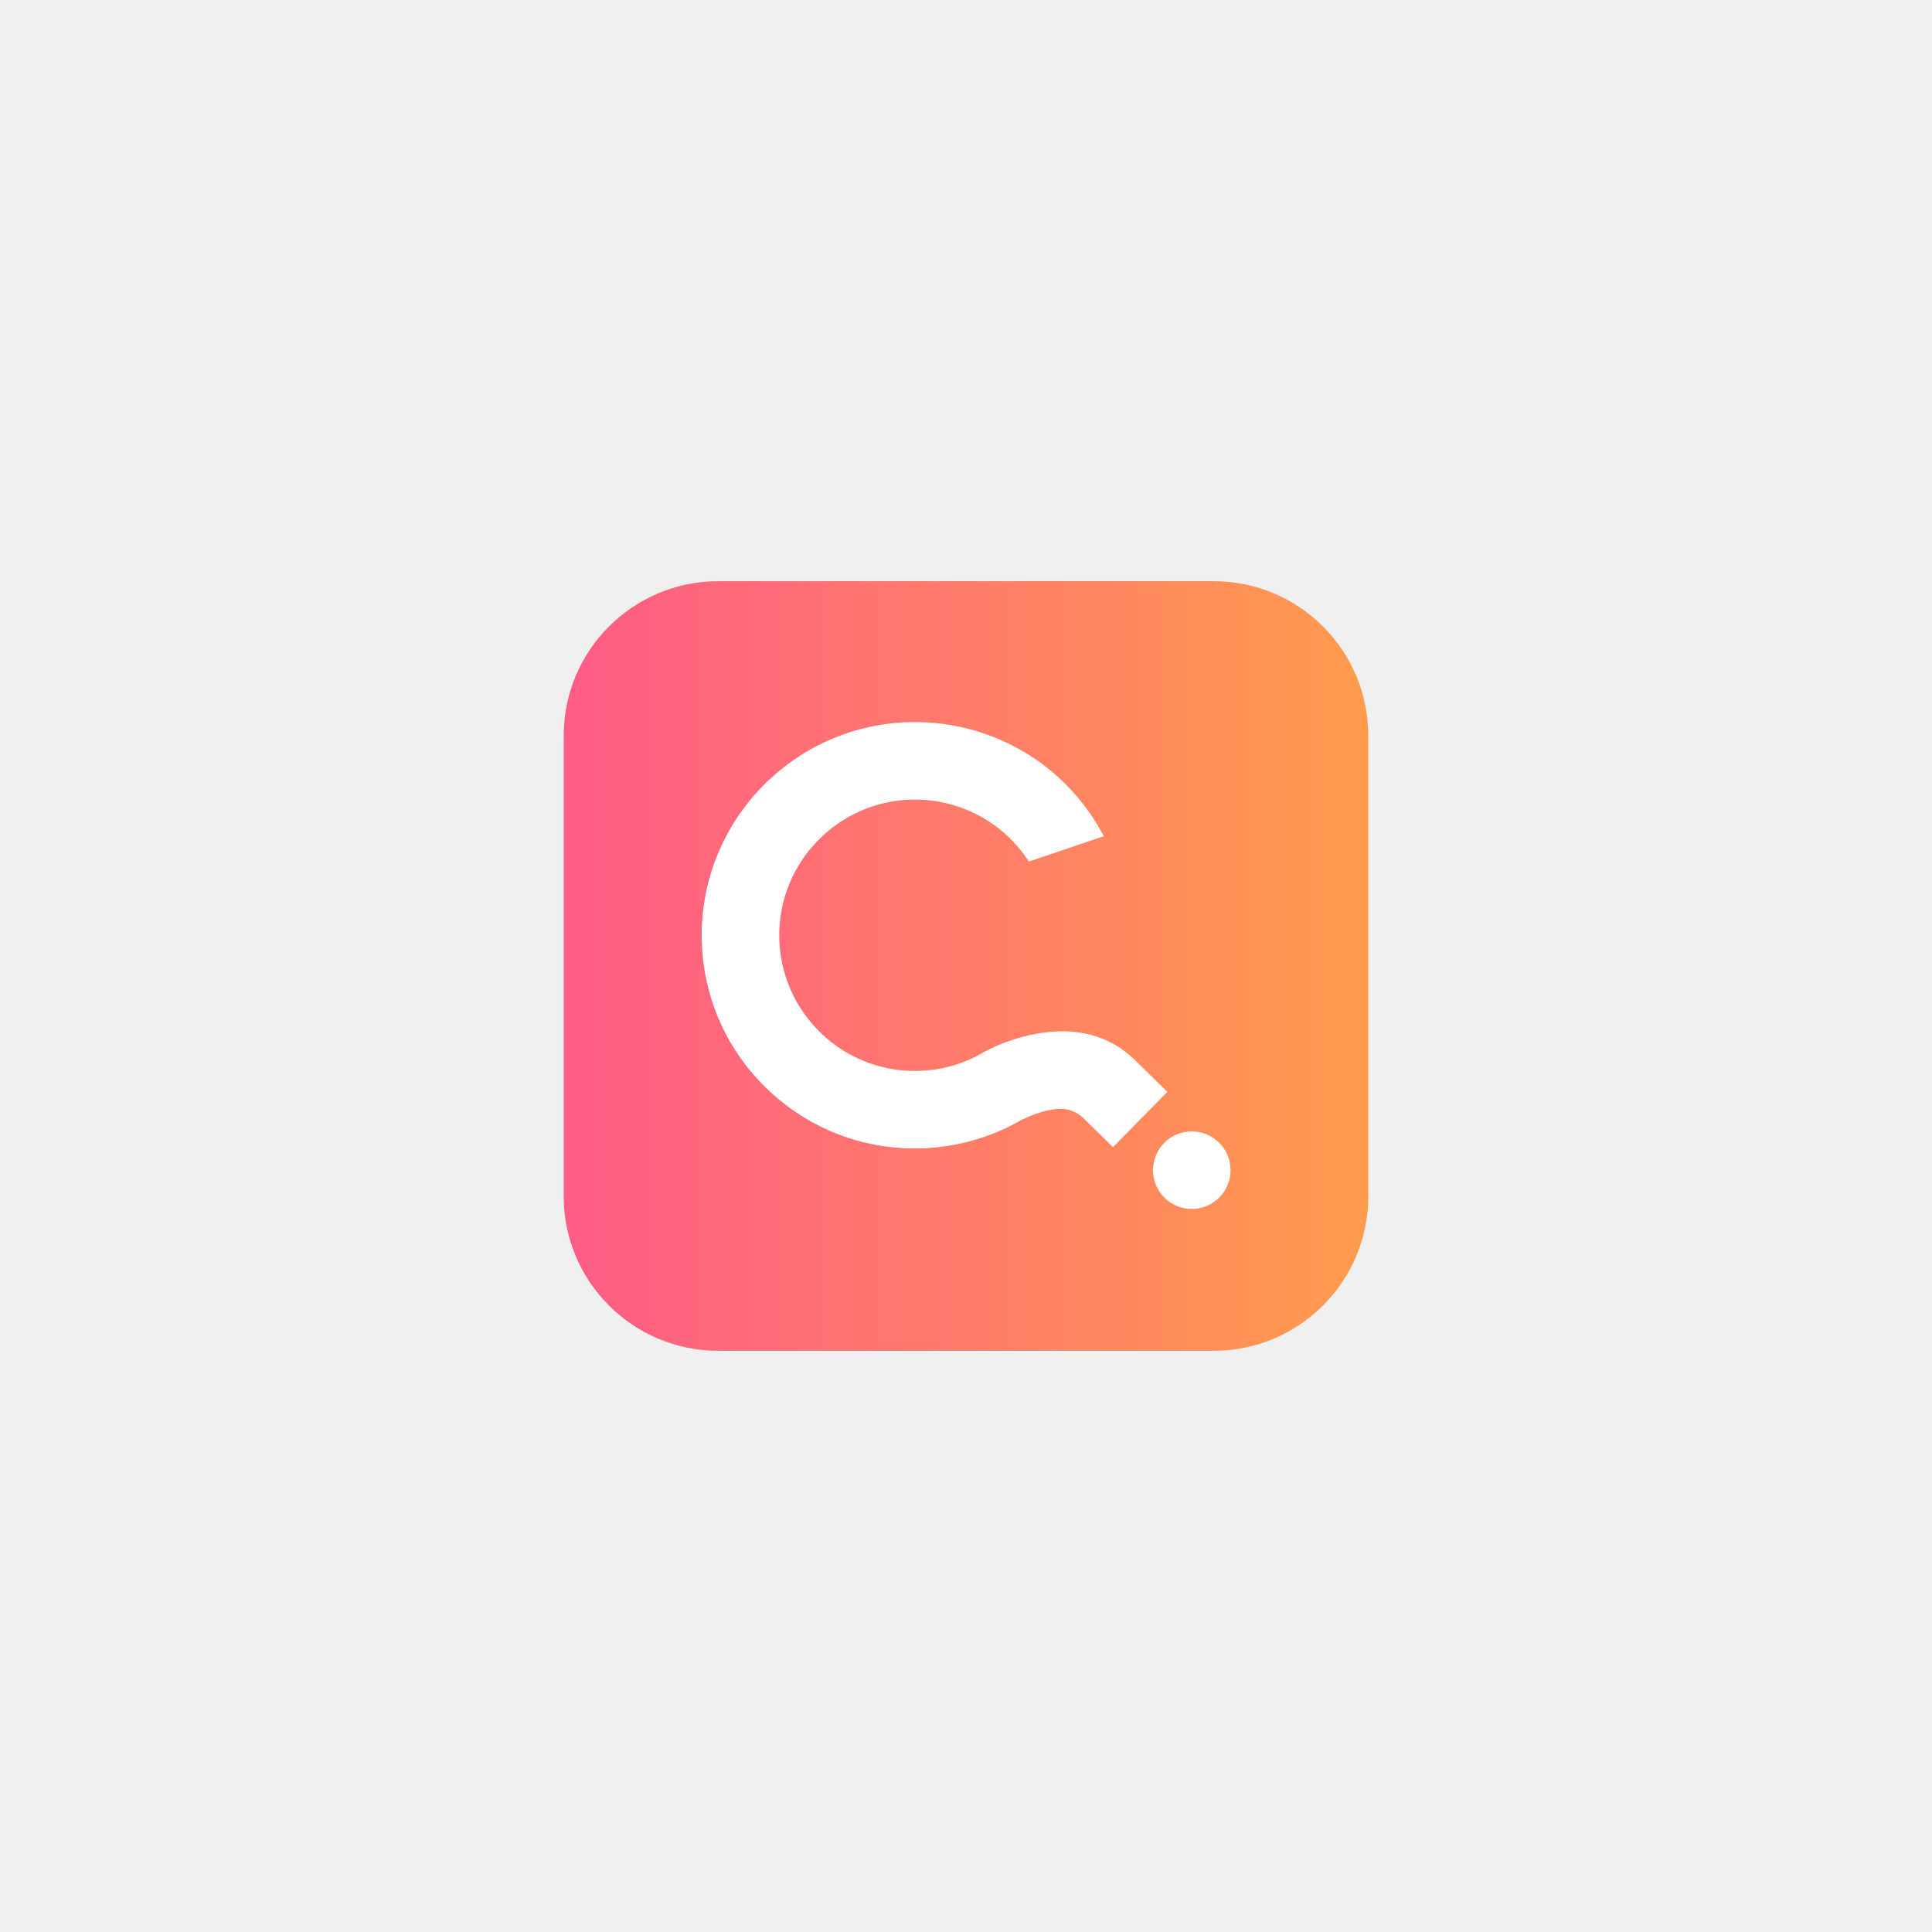
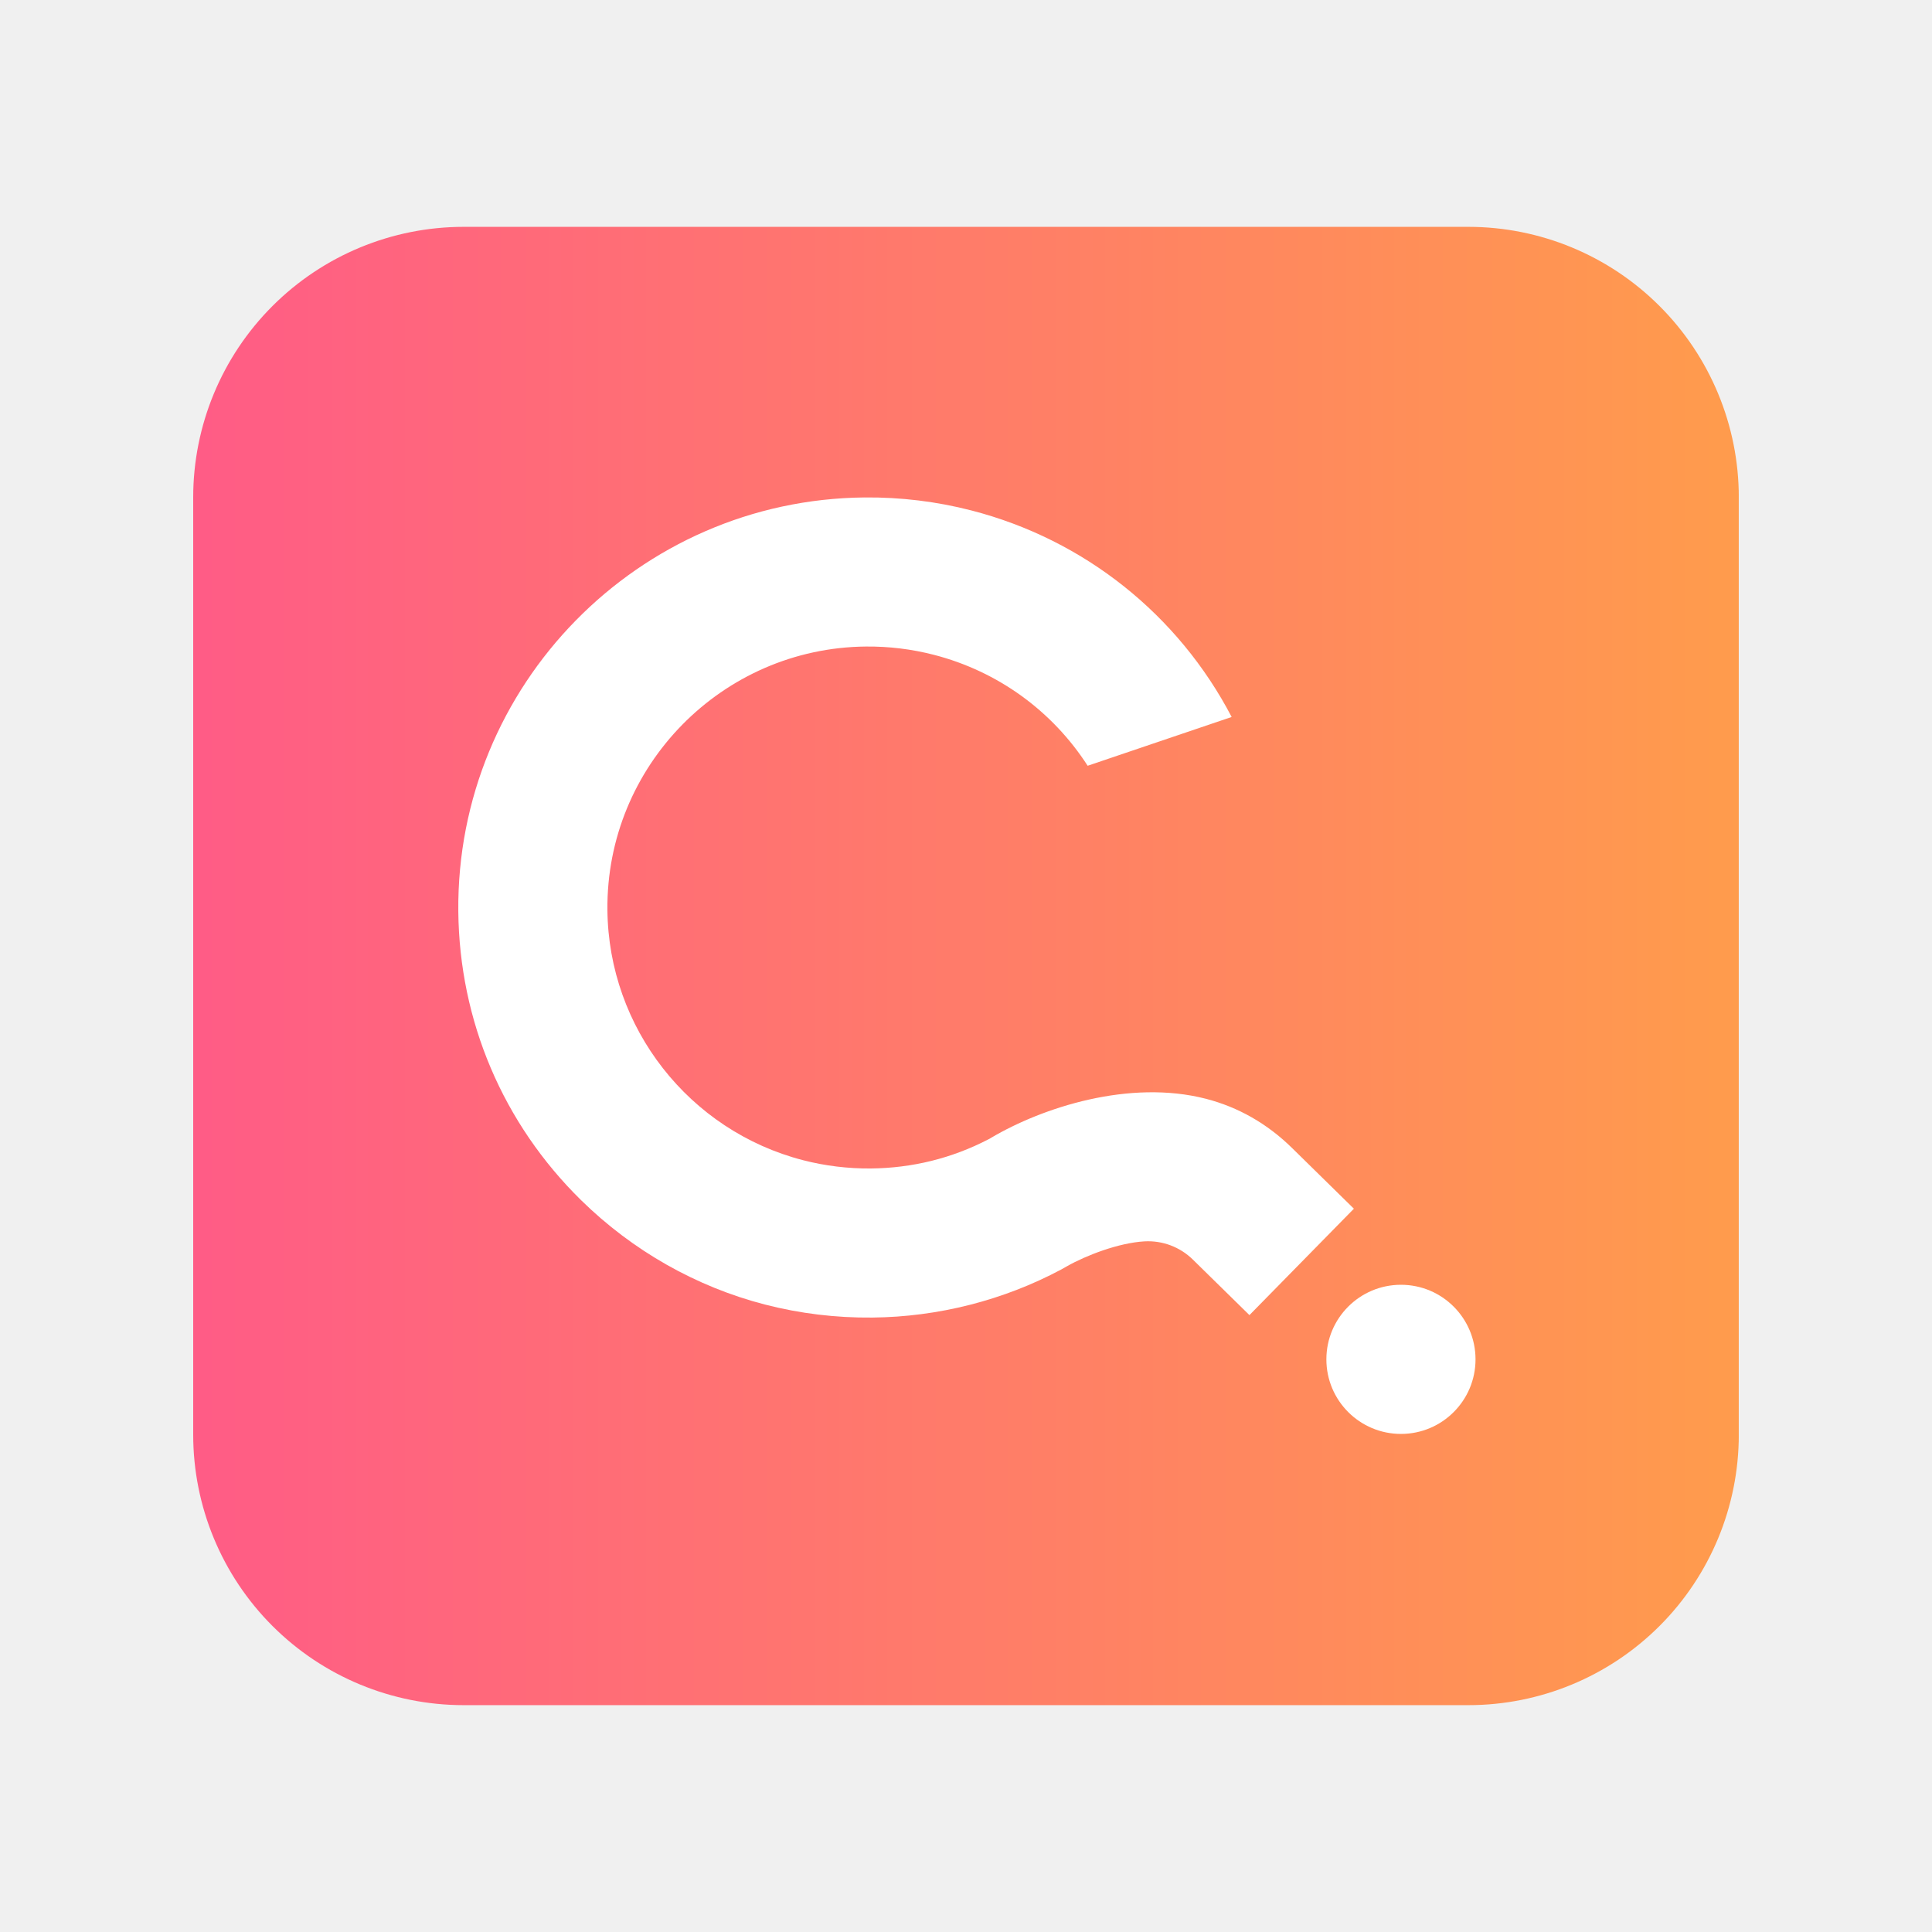
<svg xmlns="http://www.w3.org/2000/svg" width="500" zoomAndPan="magnify" viewBox="0 0 375 375" height="500" preserveAspectRatio="xMidYMid meet" version="1.2">
  <defs>
-     <clipPath id="1f183c99c2">
-       <path d="M 109.414 112.812 L 265.582 112.812 L 265.582 262.188 L 109.414 262.188 Z M 109.414 112.812 " />
+     <clipPath id="3631d9c49c">
+       <path d="M 37.5 44.031 L 337.492 44.031 L 337.492 330.969 L 37.5 330.969 Z M 37.5 44.031 " />
    </clipPath>
-     <clipPath id="3af7f4fbc6">
-       <path d="M 139.414 112.812 L 235.586 112.812 C 252.156 112.812 265.586 126.246 265.586 142.812 L 265.586 232.188 C 265.586 248.754 252.156 262.188 235.586 262.188 L 139.414 262.188 C 122.844 262.188 109.414 248.754 109.414 232.188 L 109.414 142.812 C 109.414 126.246 122.844 112.812 139.414 112.812 Z M 139.414 112.812 " />
+     <clipPath id="06123307e5">
+       <path d="M 90 44.031 L 285 44.031 C 298.926 44.031 312.277 49.562 322.125 59.41 C 331.969 69.254 337.5 82.609 337.5 96.531 L 337.5 278.469 C 337.5 292.391 331.969 305.746 322.125 315.59 C 312.277 325.438 298.926 330.969 285 330.969 L 90 330.969 C 76.074 330.969 62.723 325.438 52.875 315.59 C 43.031 305.746 37.5 292.391 37.5 278.469 L 37.5 96.531 C 37.5 82.609 43.031 69.254 52.875 59.41 C 62.723 49.562 76.074 44.031 90 44.031 Z M 90 44.031 " />
    </clipPath>
-     <linearGradient x1="0.008" gradientTransform="matrix(0.583489,0,0,0.583489,109.4085,112.8134)" y1="128" x2="267.656" gradientUnits="userSpaceOnUse" y2="128" id="bfdebf1713">
+     <linearGradient x1="0.008" gradientTransform="matrix(1.120844,0,0,1.120844,37.49138,44.03205)" y1="128" x2="267.656" gradientUnits="userSpaceOnUse" y2="128" id="e943769c00">
      <stop style="stop-color:#ff5c86;stop-opacity:1;" offset="0" />
      <stop style="stop-color:#ff5c86;stop-opacity:1;" offset="0.008" />
      <stop style="stop-color:#ff5d85;stop-opacity:1;" offset="0.016" />
      <stop style="stop-color:#ff5d85;stop-opacity:1;" offset="0.023" />
      <stop style="stop-color:#ff5e84;stop-opacity:1;" offset="0.031" />
      <stop style="stop-color:#ff5e84;stop-opacity:1;" offset="0.039" />
      <stop style="stop-color:#ff5f83;stop-opacity:1;" offset="0.047" />
      <stop style="stop-color:#ff5f83;stop-opacity:1;" offset="0.055" />
      <stop style="stop-color:#ff6082;stop-opacity:1;" offset="0.062" />
      <stop style="stop-color:#ff6082;stop-opacity:1;" offset="0.07" />
      <stop style="stop-color:#ff6182;stop-opacity:1;" offset="0.078" />
      <stop style="stop-color:#ff6181;stop-opacity:1;" offset="0.086" />
      <stop style="stop-color:#ff6281;stop-opacity:1;" offset="0.094" />
      <stop style="stop-color:#ff6280;stop-opacity:1;" offset="0.102" />
      <stop style="stop-color:#ff6380;stop-opacity:1;" offset="0.109" />
      <stop style="stop-color:#ff637f;stop-opacity:1;" offset="0.117" />
      <stop style="stop-color:#ff647f;stop-opacity:1;" offset="0.125" />
      <stop style="stop-color:#ff647e;stop-opacity:1;" offset="0.133" />
      <stop style="stop-color:#ff657e;stop-opacity:1;" offset="0.141" />
      <stop style="stop-color:#ff657e;stop-opacity:1;" offset="0.148" />
      <stop style="stop-color:#ff667d;stop-opacity:1;" offset="0.156" />
      <stop style="stop-color:#ff667d;stop-opacity:1;" offset="0.164" />
      <stop style="stop-color:#ff677c;stop-opacity:1;" offset="0.172" />
      <stop style="stop-color:#ff677c;stop-opacity:1;" offset="0.18" />
      <stop style="stop-color:#ff687b;stop-opacity:1;" offset="0.188" />
      <stop style="stop-color:#ff687b;stop-opacity:1;" offset="0.195" />
      <stop style="stop-color:#ff697a;stop-opacity:1;" offset="0.203" />
      <stop style="stop-color:#ff697a;stop-opacity:1;" offset="0.211" />
      <stop style="stop-color:#ff6a79;stop-opacity:1;" offset="0.219" />
      <stop style="stop-color:#ff6a79;stop-opacity:1;" offset="0.227" />
      <stop style="stop-color:#ff6b79;stop-opacity:1;" offset="0.234" />
      <stop style="stop-color:#ff6b78;stop-opacity:1;" offset="0.242" />
      <stop style="stop-color:#ff6c78;stop-opacity:1;" offset="0.25" />
      <stop style="stop-color:#ff6c77;stop-opacity:1;" offset="0.258" />
      <stop style="stop-color:#ff6d77;stop-opacity:1;" offset="0.266" />
      <stop style="stop-color:#ff6d76;stop-opacity:1;" offset="0.273" />
      <stop style="stop-color:#ff6e76;stop-opacity:1;" offset="0.281" />
      <stop style="stop-color:#ff6e75;stop-opacity:1;" offset="0.289" />
      <stop style="stop-color:#ff6f75;stop-opacity:1;" offset="0.297" />
      <stop style="stop-color:#ff6f74;stop-opacity:1;" offset="0.305" />
      <stop style="stop-color:#ff7074;stop-opacity:1;" offset="0.312" />
      <stop style="stop-color:#ff7074;stop-opacity:1;" offset="0.32" />
      <stop style="stop-color:#ff7173;stop-opacity:1;" offset="0.328" />
      <stop style="stop-color:#ff7173;stop-opacity:1;" offset="0.336" />
      <stop style="stop-color:#ff7272;stop-opacity:1;" offset="0.344" />
      <stop style="stop-color:#ff7272;stop-opacity:1;" offset="0.352" />
      <stop style="stop-color:#ff7371;stop-opacity:1;" offset="0.359" />
      <stop style="stop-color:#ff7371;stop-opacity:1;" offset="0.367" />
      <stop style="stop-color:#ff7470;stop-opacity:1;" offset="0.375" />
      <stop style="stop-color:#ff7470;stop-opacity:1;" offset="0.383" />
      <stop style="stop-color:#ff756f;stop-opacity:1;" offset="0.391" />
      <stop style="stop-color:#ff756f;stop-opacity:1;" offset="0.398" />
      <stop style="stop-color:#ff766f;stop-opacity:1;" offset="0.406" />
      <stop style="stop-color:#ff766e;stop-opacity:1;" offset="0.414" />
      <stop style="stop-color:#ff776e;stop-opacity:1;" offset="0.422" />
      <stop style="stop-color:#ff776d;stop-opacity:1;" offset="0.43" />
      <stop style="stop-color:#ff786d;stop-opacity:1;" offset="0.438" />
      <stop style="stop-color:#ff786c;stop-opacity:1;" offset="0.445" />
      <stop style="stop-color:#ff796c;stop-opacity:1;" offset="0.453" />
      <stop style="stop-color:#ff796b;stop-opacity:1;" offset="0.461" />
      <stop style="stop-color:#ff7a6b;stop-opacity:1;" offset="0.469" />
      <stop style="stop-color:#ff7a6b;stop-opacity:1;" offset="0.477" />
      <stop style="stop-color:#ff7b6a;stop-opacity:1;" offset="0.484" />
      <stop style="stop-color:#ff7b6a;stop-opacity:1;" offset="0.492" />
      <stop style="stop-color:#ff7c69;stop-opacity:1;" offset="0.5" />
      <stop style="stop-color:#ff7c69;stop-opacity:1;" offset="0.508" />
      <stop style="stop-color:#ff7d68;stop-opacity:1;" offset="0.516" />
      <stop style="stop-color:#ff7d68;stop-opacity:1;" offset="0.523" />
      <stop style="stop-color:#ff7e67;stop-opacity:1;" offset="0.531" />
      <stop style="stop-color:#ff7e67;stop-opacity:1;" offset="0.539" />
      <stop style="stop-color:#ff7f66;stop-opacity:1;" offset="0.547" />
      <stop style="stop-color:#ff7f66;stop-opacity:1;" offset="0.555" />
      <stop style="stop-color:#ff8066;stop-opacity:1;" offset="0.562" />
      <stop style="stop-color:#ff8065;stop-opacity:1;" offset="0.57" />
      <stop style="stop-color:#ff8165;stop-opacity:1;" offset="0.578" />
      <stop style="stop-color:#ff8164;stop-opacity:1;" offset="0.586" />
      <stop style="stop-color:#ff8264;stop-opacity:1;" offset="0.594" />
      <stop style="stop-color:#ff8263;stop-opacity:1;" offset="0.602" />
      <stop style="stop-color:#ff8363;stop-opacity:1;" offset="0.609" />
      <stop style="stop-color:#ff8362;stop-opacity:1;" offset="0.617" />
      <stop style="stop-color:#ff8462;stop-opacity:1;" offset="0.625" />
      <stop style="stop-color:#ff8461;stop-opacity:1;" offset="0.633" />
      <stop style="stop-color:#ff8561;stop-opacity:1;" offset="0.641" />
      <stop style="stop-color:#ff8561;stop-opacity:1;" offset="0.648" />
      <stop style="stop-color:#ff8660;stop-opacity:1;" offset="0.656" />
      <stop style="stop-color:#ff8660;stop-opacity:1;" offset="0.664" />
      <stop style="stop-color:#ff875f;stop-opacity:1;" offset="0.672" />
      <stop style="stop-color:#ff875f;stop-opacity:1;" offset="0.68" />
      <stop style="stop-color:#ff885e;stop-opacity:1;" offset="0.688" />
      <stop style="stop-color:#ff885e;stop-opacity:1;" offset="0.695" />
      <stop style="stop-color:#ff895d;stop-opacity:1;" offset="0.703" />
      <stop style="stop-color:#ff895d;stop-opacity:1;" offset="0.711" />
      <stop style="stop-color:#ff8a5c;stop-opacity:1;" offset="0.719" />
      <stop style="stop-color:#ff8a5c;stop-opacity:1;" offset="0.727" />
      <stop style="stop-color:#ff8b5c;stop-opacity:1;" offset="0.734" />
      <stop style="stop-color:#ff8b5b;stop-opacity:1;" offset="0.742" />
      <stop style="stop-color:#ff8c5b;stop-opacity:1;" offset="0.75" />
      <stop style="stop-color:#ff8c5a;stop-opacity:1;" offset="0.758" />
      <stop style="stop-color:#ff8d5a;stop-opacity:1;" offset="0.766" />
      <stop style="stop-color:#ff8d59;stop-opacity:1;" offset="0.773" />
      <stop style="stop-color:#ff8e59;stop-opacity:1;" offset="0.781" />
      <stop style="stop-color:#ff8e58;stop-opacity:1;" offset="0.789" />
      <stop style="stop-color:#ff8f58;stop-opacity:1;" offset="0.797" />
      <stop style="stop-color:#ff8f58;stop-opacity:1;" offset="0.805" />
      <stop style="stop-color:#ff9057;stop-opacity:1;" offset="0.812" />
      <stop style="stop-color:#ff9057;stop-opacity:1;" offset="0.82" />
      <stop style="stop-color:#ff9156;stop-opacity:1;" offset="0.828" />
      <stop style="stop-color:#ff9156;stop-opacity:1;" offset="0.836" />
      <stop style="stop-color:#ff9255;stop-opacity:1;" offset="0.844" />
      <stop style="stop-color:#ff9255;stop-opacity:1;" offset="0.852" />
      <stop style="stop-color:#ff9354;stop-opacity:1;" offset="0.859" />
      <stop style="stop-color:#ff9354;stop-opacity:1;" offset="0.867" />
      <stop style="stop-color:#ff9453;stop-opacity:1;" offset="0.875" />
      <stop style="stop-color:#ff9453;stop-opacity:1;" offset="0.883" />
      <stop style="stop-color:#ff9553;stop-opacity:1;" offset="0.891" />
      <stop style="stop-color:#ff9552;stop-opacity:1;" offset="0.898" />
      <stop style="stop-color:#ff9652;stop-opacity:1;" offset="0.906" />
      <stop style="stop-color:#ff9651;stop-opacity:1;" offset="0.914" />
      <stop style="stop-color:#ff9751;stop-opacity:1;" offset="0.922" />
      <stop style="stop-color:#ff9750;stop-opacity:1;" offset="0.93" />
      <stop style="stop-color:#ff9850;stop-opacity:1;" offset="0.938" />
      <stop style="stop-color:#ff984f;stop-opacity:1;" offset="0.945" />
      <stop style="stop-color:#ff994f;stop-opacity:1;" offset="0.953" />
      <stop style="stop-color:#ff994e;stop-opacity:1;" offset="0.961" />
      <stop style="stop-color:#ff9a4e;stop-opacity:1;" offset="0.969" />
      <stop style="stop-color:#ff9a4e;stop-opacity:1;" offset="0.977" />
      <stop style="stop-color:#ff9b4d;stop-opacity:1;" offset="0.984" />
      <stop style="stop-color:#ff9b4d;stop-opacity:1;" offset="0.992" />
      <stop style="stop-color:#ff9c4c;stop-opacity:1;" offset="1" />
    </linearGradient>
-     <clipPath id="f8ffb8c8c4">
-       <path d="M 223 219 L 239 219 L 239 234.656 L 223 234.656 Z M 223 219 " />
+     <clipPath id="80c176348b">
+       <path d="M 257 249 L 286.809 249 L 286.809 278.805 L 257 278.805 Z M 257 249 " />
    </clipPath>
-     <clipPath id="ebc4c4a10b">
-       <path d="M 136 140.156 L 227 140.156 L 227 223 L 136 223 Z M 136 140.156 " />
+     <clipPath id="7785988519">
+       <path d="M 88.059 96.555 L 263 96.555 L 263 256 L 88.059 256 Z M 88.059 96.555 " />
    </clipPath>
  </defs>
-   <g id="16b5a2d45e">
-     <g clip-rule="nonzero" clip-path="url(#1f183c99c2)">
-       <g clip-rule="nonzero" clip-path="url(#3af7f4fbc6)">
-         <path style=" stroke:none;fill-rule:nonzero;fill:url(#bfdebf1713);" d="M 109.414 112.812 L 109.414 262.188 L 265.582 262.188 L 265.582 112.812 Z M 109.414 112.812 " />
+   <g id="1bd3f03cd2">
+     <g clip-rule="nonzero" clip-path="url(#3631d9c49c)">
+       <g clip-rule="nonzero" clip-path="url(#06123307e5)">
+         <path style=" stroke:none;fill-rule:nonzero;fill:url(#e943769c00);" d="M 37.5 44.031 L 37.5 330.969 L 337.492 330.969 L 337.492 44.031 Z M 37.5 44.031 " />
      </g>
    </g>
-     <g clip-rule="nonzero" clip-path="url(#f8ffb8c8c4)">
-       <path style=" stroke:none;fill-rule:nonzero;fill:#ffffff;fill-opacity:1;" d="M 231.324 234.656 C 235.48 234.656 238.848 231.285 238.848 227.133 C 238.848 222.977 235.48 219.605 231.324 219.605 C 227.168 219.605 223.801 222.977 223.801 227.133 C 223.801 231.285 227.168 234.656 231.324 234.656 Z M 231.324 234.656 " />
+     <g clip-rule="nonzero" clip-path="url(#80c176348b)">
+       <path style=" stroke:none;fill-rule:nonzero;fill:#ffffff;fill-opacity:1;" d="M 271.926 278.324 C 279.918 278.324 286.398 271.844 286.398 263.852 C 286.398 255.855 279.918 249.375 271.926 249.375 C 263.93 249.375 257.449 255.855 257.449 263.852 C 257.449 271.844 263.93 278.324 271.926 278.324 Z M 271.926 278.324 " />
    </g>
-     <g clip-rule="nonzero" clip-path="url(#ebc4c4a10b)">
-       <path style=" stroke:none;fill-rule:nonzero;fill:#ffffff;fill-opacity:1;" d="M 167.168 221.605 C 160.215 219.816 153.793 216.172 148.598 211.074 C 140.711 203.332 136.309 192.98 136.203 181.93 C 135.984 159.109 154.375 140.371 177.188 140.156 C 180.836 140.121 184.469 140.562 187.977 141.469 C 199.406 144.418 208.863 152.016 214.238 162.309 L 199.711 167.23 C 196.168 161.738 190.68 157.711 184.188 156.035 C 181.957 155.461 179.645 155.176 177.328 155.199 C 162.812 155.34 151.109 167.266 151.246 181.781 C 151.359 193.684 159.488 204.07 171.008 207.039 C 173.23 207.609 175.52 207.887 177.828 207.867 C 182.016 207.828 186.004 206.84 189.68 204.934 L 189.84 204.852 L 189.988 204.762 C 195.156 201.711 203.934 198.852 211.645 200.836 C 214.914 201.68 217.84 203.352 220.348 205.812 L 226.574 211.93 L 216.035 222.664 L 210.32 217.059 C 209.027 215.789 207.254 215.121 205.438 215.223 C 202.844 215.375 199.562 216.633 197.617 217.734 L 197.062 218.051 C 191.227 221.168 184.625 222.852 177.969 222.914 C 174.305 222.949 170.672 222.508 167.172 221.605 Z M 167.168 221.605 " />
+     <g clip-rule="nonzero" clip-path="url(#7785988519)">
+       <path style=" stroke:none;fill-rule:nonzero;fill:#ffffff;fill-opacity:1;" d="M 148.52 253.223 C 135.152 249.777 122.797 242.773 112.801 232.965 C 97.629 218.074 89.164 198.164 88.957 176.902 C 88.543 133.016 123.91 96.973 167.793 96.555 C 174.812 96.488 181.797 97.336 188.547 99.078 C 210.531 104.75 228.723 119.367 239.062 139.164 L 211.113 148.633 C 204.305 138.066 193.75 130.316 181.258 127.098 C 176.965 125.992 172.52 125.449 168.066 125.492 C 140.141 125.758 117.633 148.699 117.898 176.625 C 118.117 199.512 133.75 219.492 155.91 225.203 C 160.18 226.301 164.59 226.836 169.027 226.801 C 177.078 226.723 184.75 224.824 191.824 221.156 L 192.129 221 L 192.414 220.824 C 202.359 214.953 219.242 209.457 234.07 213.273 C 240.355 214.895 245.992 218.113 250.809 222.848 L 262.789 234.609 L 242.516 255.262 L 231.527 244.477 C 229.035 242.031 225.625 240.75 222.133 240.949 C 217.145 241.234 210.836 243.66 207.094 245.781 L 206.023 246.387 C 194.801 252.383 182.102 255.617 169.301 255.738 C 162.25 255.809 155.258 254.957 148.527 253.223 Z M 148.52 253.223 " />
    </g>
  </g>
</svg>
